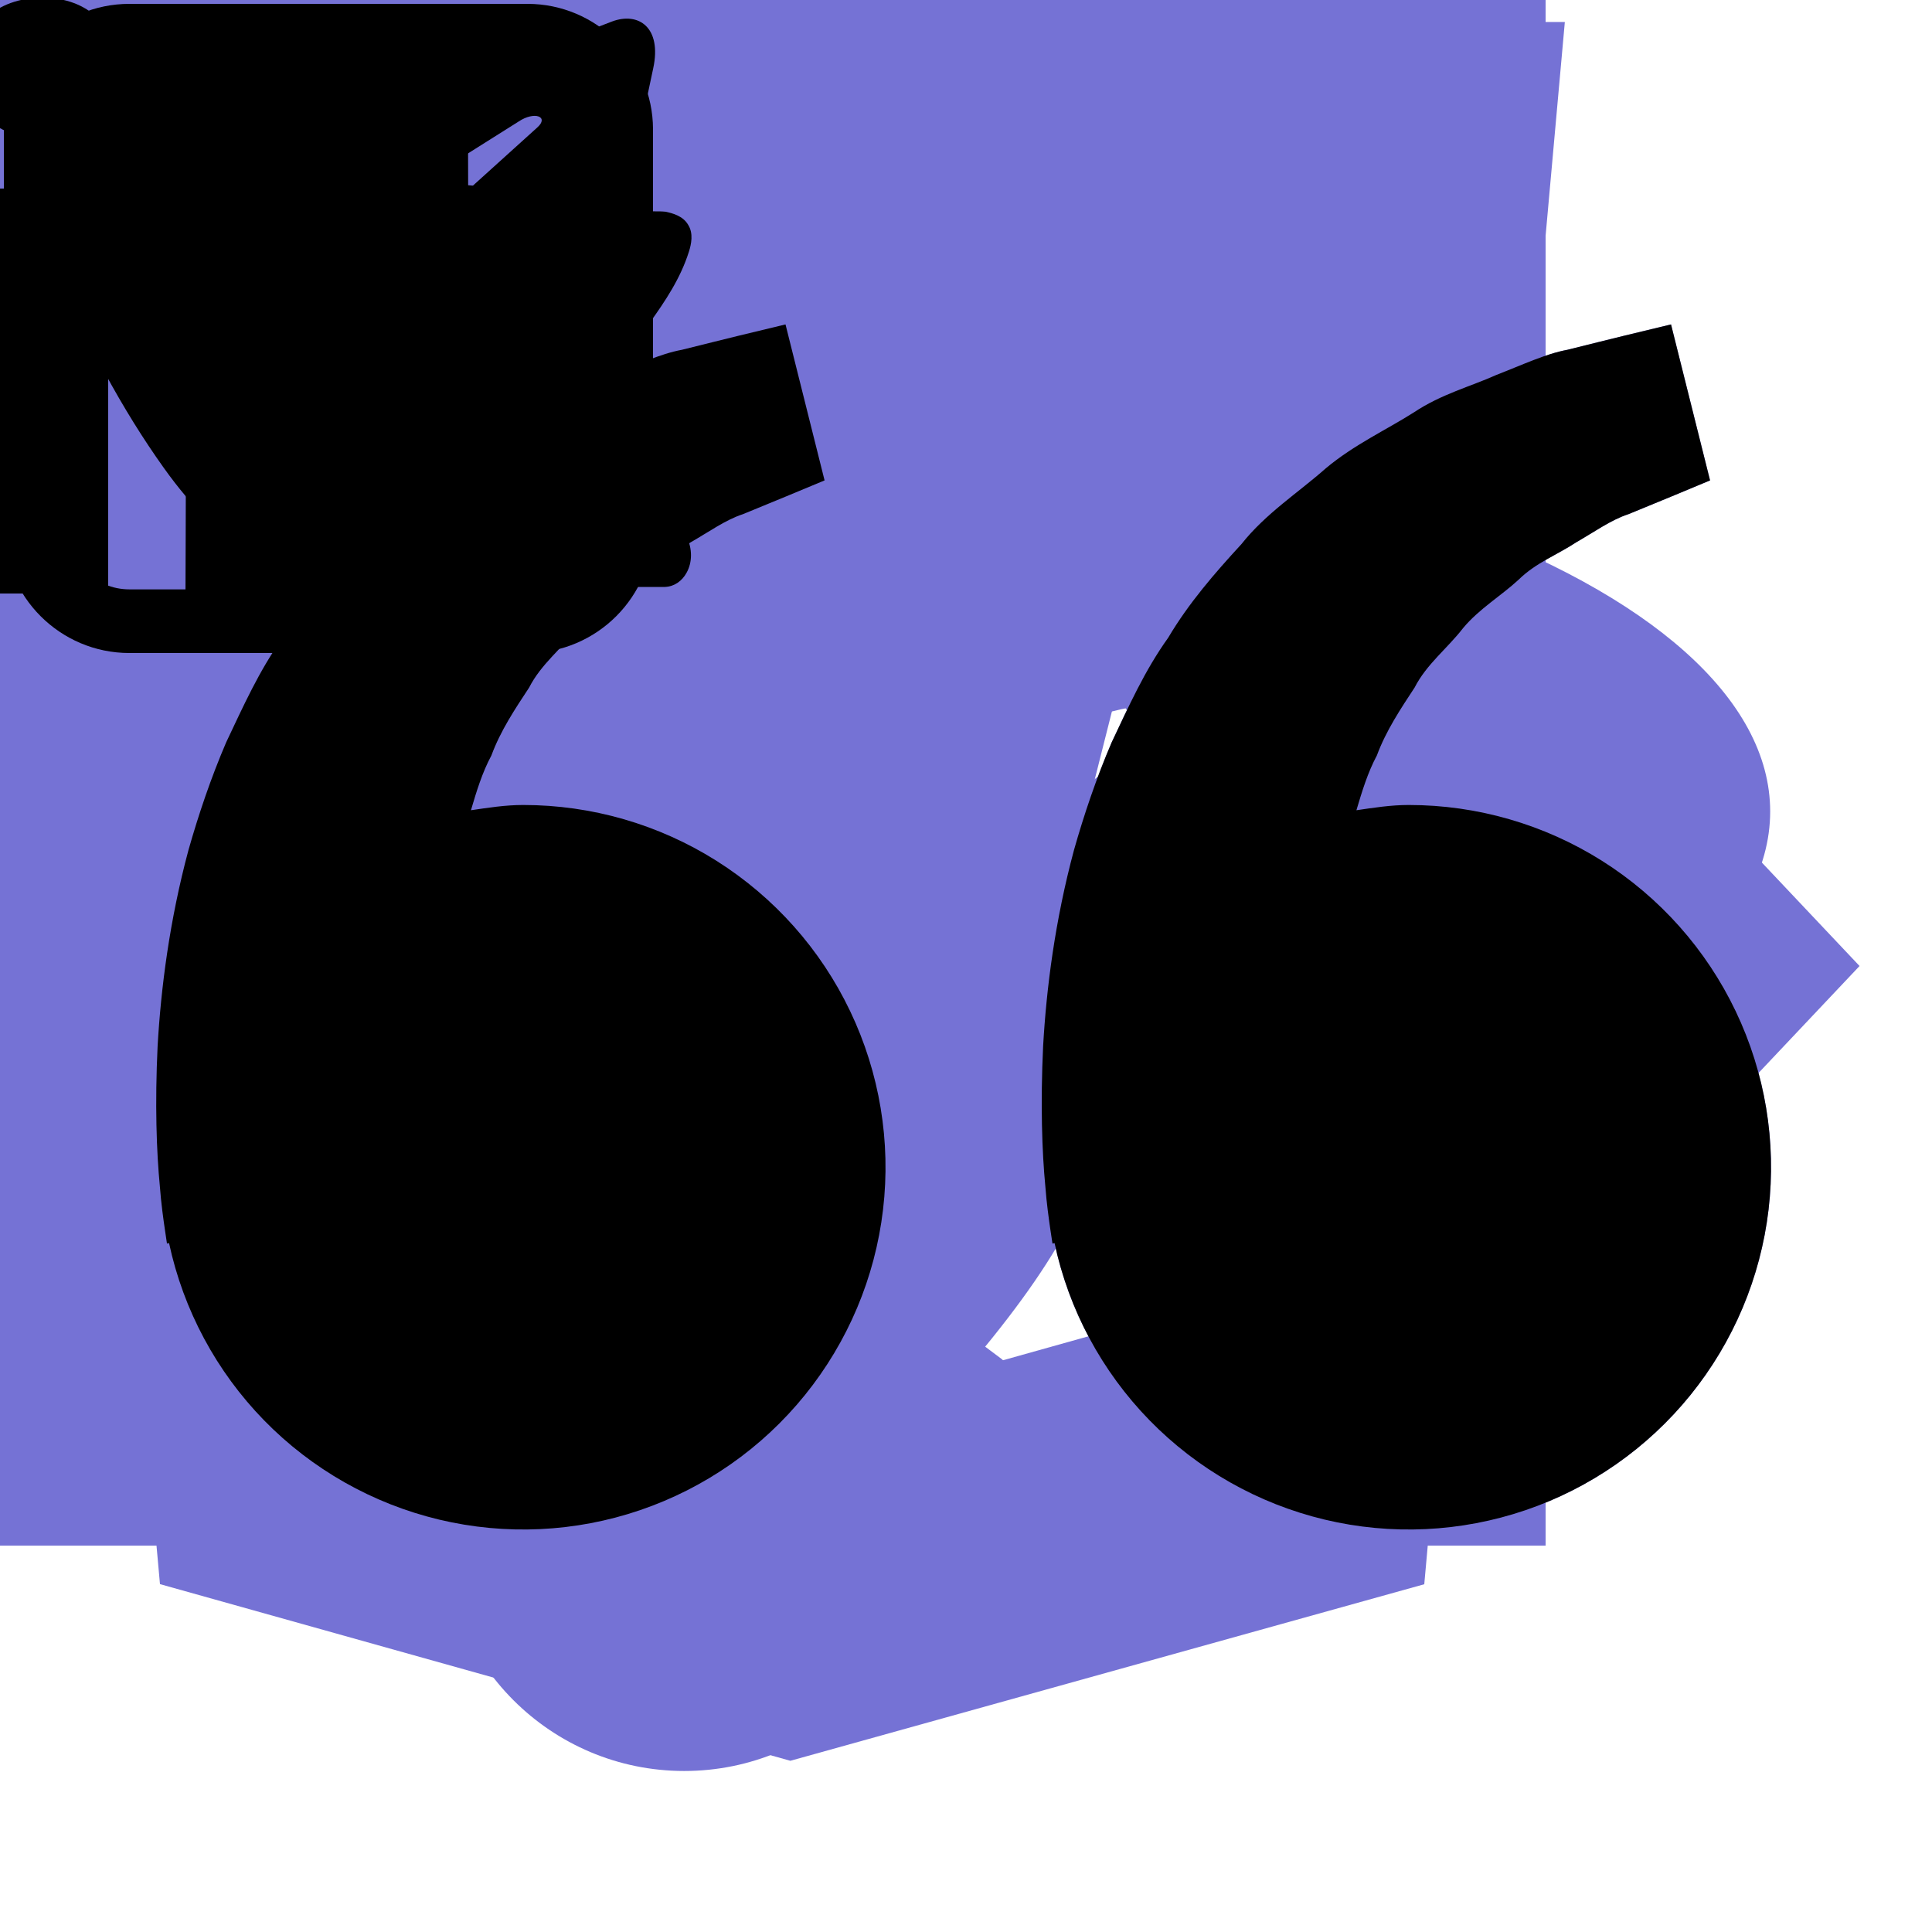
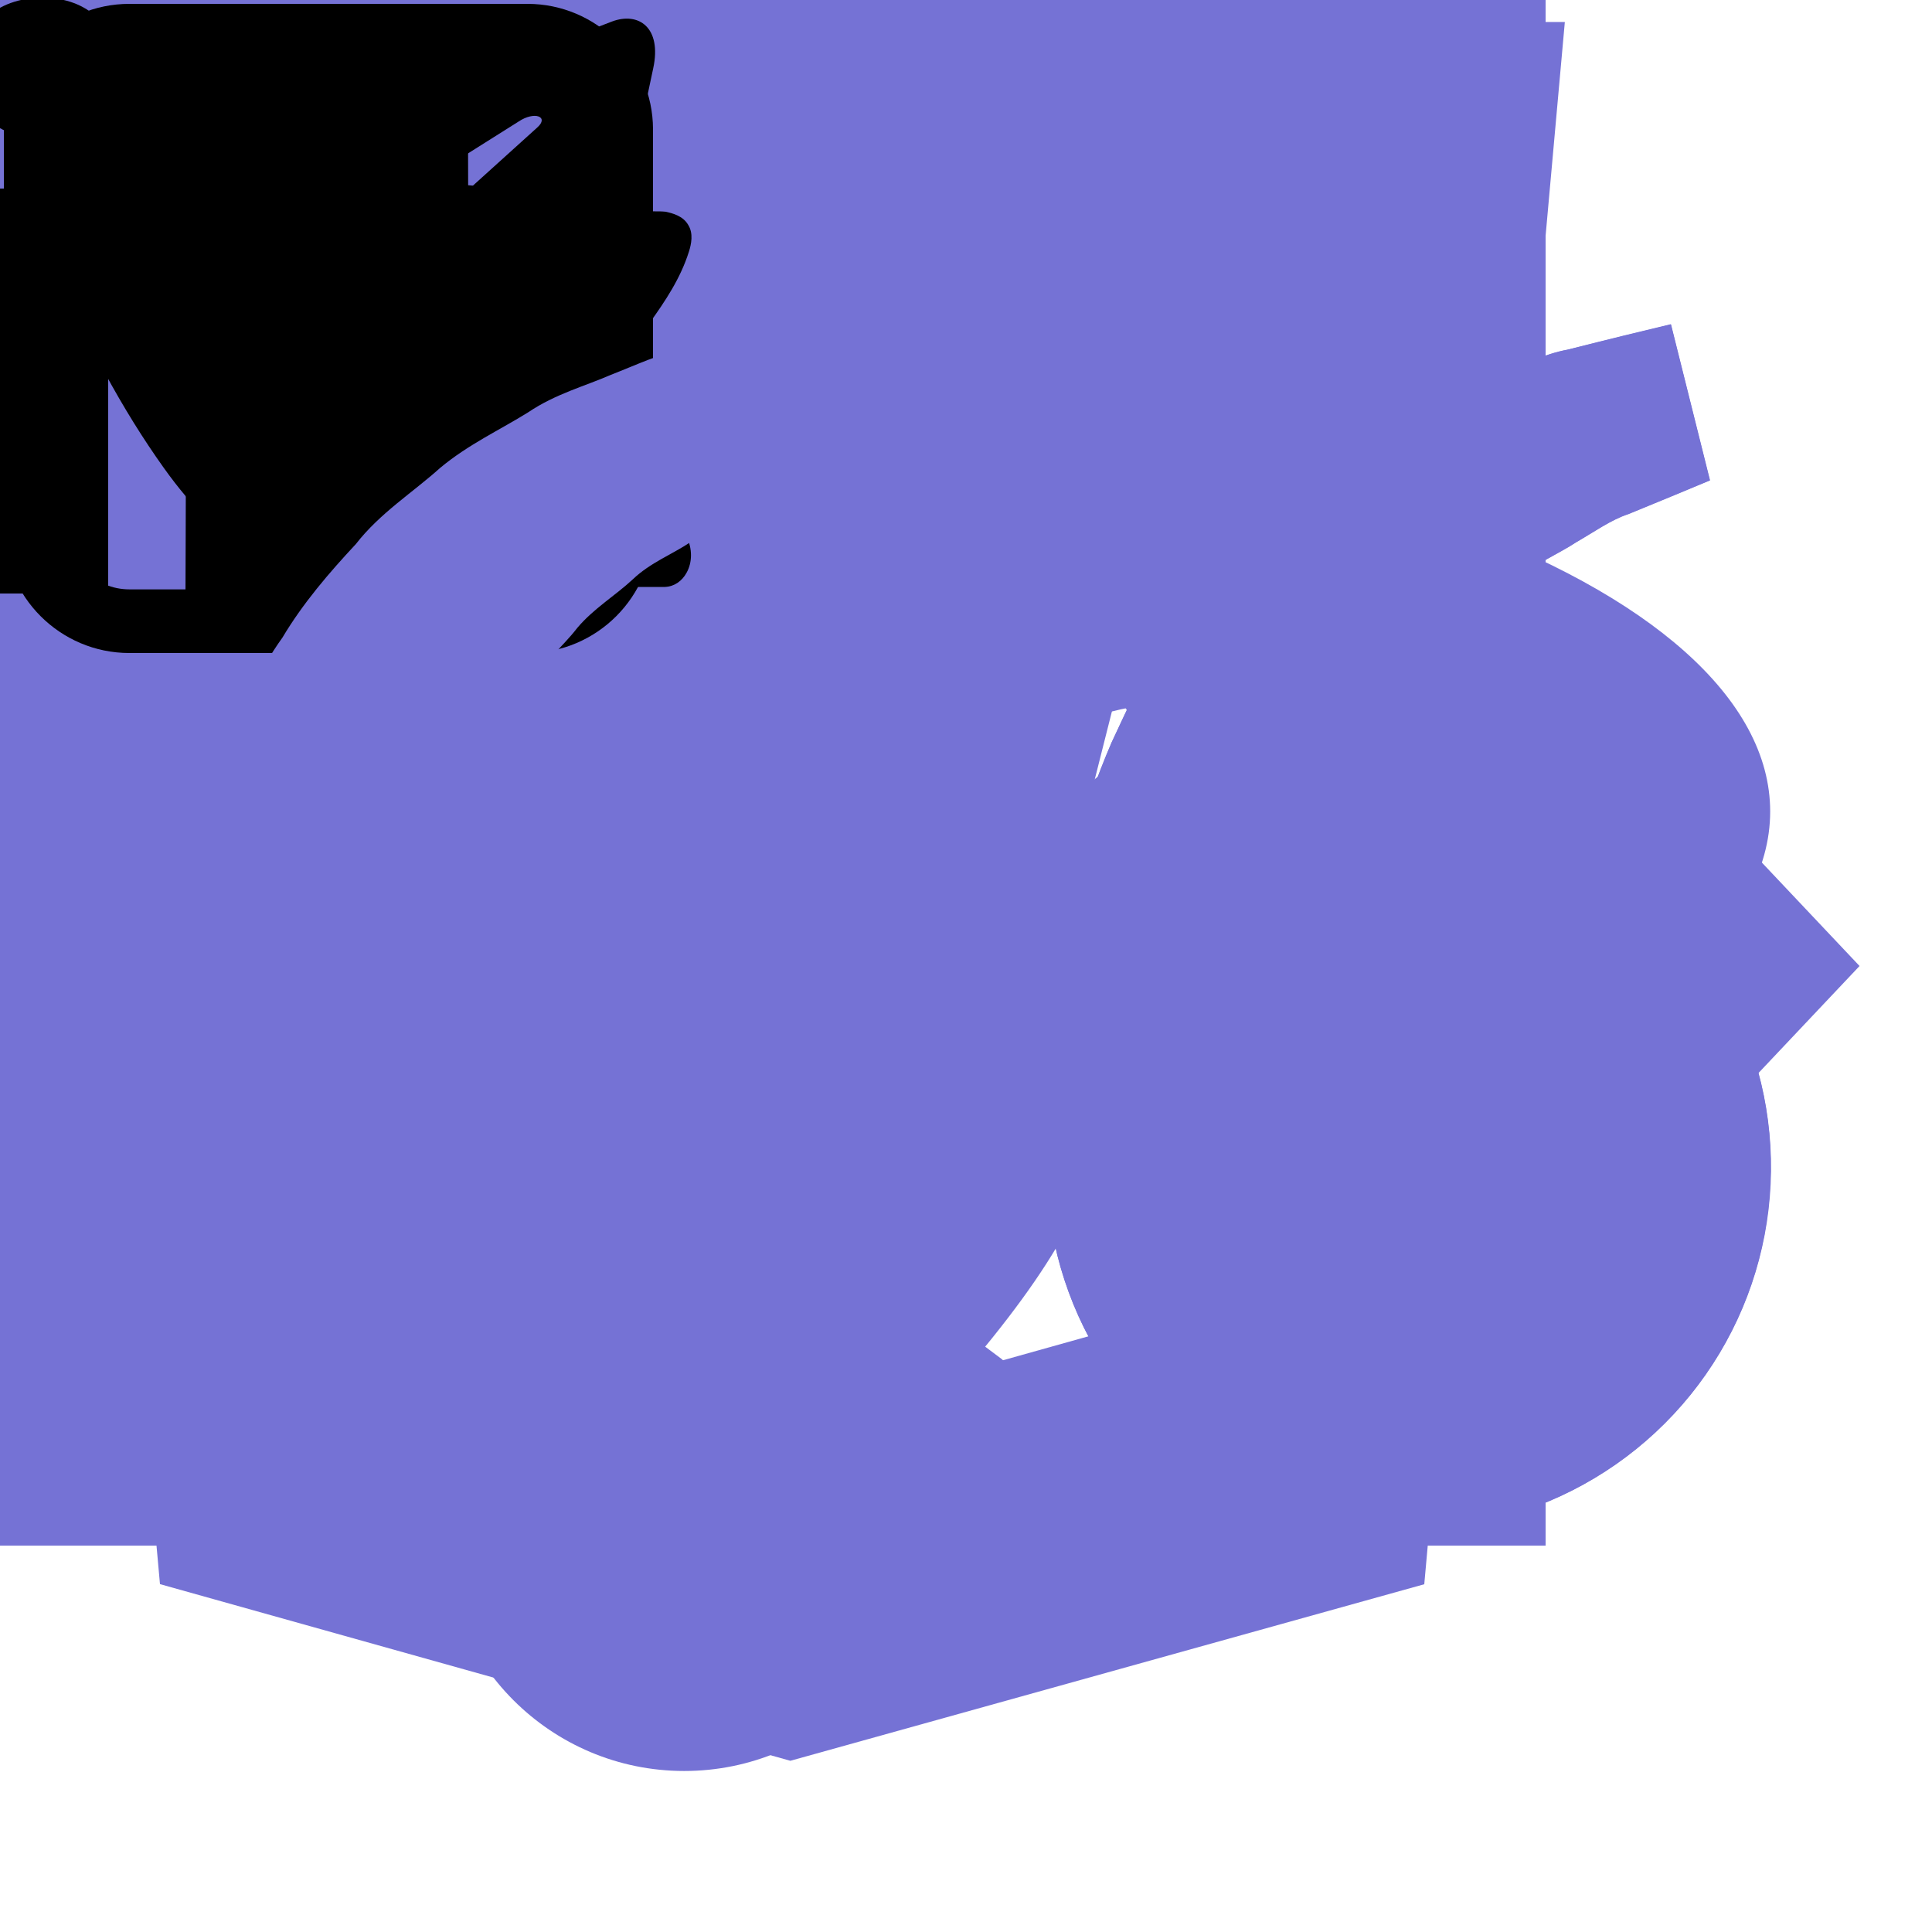
<svg xmlns="http://www.w3.org/2000/svg" width="50" height="50" viewBox="0 0 50 50" fill="none">
  <g id="codeSvg">
    <path fill-rule="evenodd" clip-rule="evenodd" d="M18.312 42.065L27.262 6.688L31.438 7.872L22.488 43.312L18.312 42.065Z" fill="#7572D5" />
    <path fill-rule="evenodd" clip-rule="evenodd" d="M13.502 12.688L16.562 15.928L7.995 25L16.562 34.072L13.502 37.312L1.875 25L13.502 12.688Z" fill="#7572D5" />
    <path fill-rule="evenodd" clip-rule="evenodd" d="M36.498 12.688L33.438 15.928L42.005 25L33.438 34.072L36.498 37.312L48.125 25L36.498 12.688Z" fill="#7572D5" />
  </g>
  <g id="css">
    <path d="M33.051 8.844L7.946 8.838L8.351 13.755L27.638 13.758L27.152 18.85H14.504L14.961 23.674H26.736L26.039 30.281L20.497 31.789L14.866 30.27L14.508 26.313H9.536L10.088 33.541L20.497 36.734L30.731 33.865L33.049 8.845L33.051 8.844ZM0.498 0.569H40.498L36.86 41L20.454 45.569L4.14 40.997L0.498 0.569Z" fill="#7572D5" />
  </g>
  <g id="react">
    <path d="M45.812 21C45.812 18.083 42.688 15.375 37.479 13.5L36.542 13.188V12.771C37.688 7.042 36.854 2.771 34.25 1.208C31.646 -0.354 27.792 1.104 23.625 4.75L23 5.375L22.792 5.167H22.583C18.312 1.208 14.146 -0.146 11.542 1.312C8.938 2.771 8.208 6.833 9.25 12.146C9.36 12.484 9.43 12.833 9.458 13.188L8.312 13.604C3.208 15.375 0.188 18.083 0.188 21C0.188 23.917 3.521 26.833 8.729 28.708L9.458 28.917C9.33 29.285 9.259 29.672 9.25 30.062C8.208 35.271 9.146 39.229 11.542 40.688C13.938 42.146 18.312 40.792 22.479 37.146L23.104 36.625L23.938 37.458C26.854 39.958 29.771 41.312 32.062 41.312C32.871 41.331 33.667 41.114 34.354 40.688C36.958 39.229 37.896 34.958 36.75 29.542V29.333C36.705 29.162 36.67 28.988 36.646 28.812H36.958C42.479 26.833 45.812 24.021 45.812 21ZM42.792 21C42.792 22.25 40.5 24.438 36.021 25.896H35.812C35.266 24.22 34.605 22.584 33.833 21C34.562 19.333 35.188 17.667 35.708 16.104L36.542 16.312C40.708 17.771 42.792 19.75 42.792 21ZM25.917 35.167L25.083 34.542C26.276 33.22 27.389 31.829 28.417 30.375L33.729 29.542C33.833 29.75 33.833 29.958 33.938 30.062C34.309 31.949 34.379 33.883 34.146 35.792C33.999 36.705 33.561 37.545 32.896 38.188C31.854 38.812 29.042 37.979 25.917 35.167ZM24.562 30.583L23.104 32.458L21.438 30.583H24.562ZM10.292 16C10.815 17.717 11.477 19.39 12.271 21C11.476 22.646 10.815 24.353 10.292 26.104L9.667 25.896C7.843 25.32 6.145 24.401 4.667 23.188C4.284 22.945 3.956 22.626 3.705 22.249C3.454 21.872 3.284 21.447 3.208 21C3.208 19.75 5.292 17.771 9.25 16.417L10.292 16ZM21.438 11.417L23 9.646L24.562 11.417H21.438ZM32.896 3.812C34.042 4.437 34.667 7.562 33.729 12.146C33.734 12.202 33.727 12.259 33.709 12.313C33.691 12.367 33.663 12.416 33.625 12.458L28.417 11.625C27.389 10.171 26.276 8.78 25.083 7.458L25.708 6.937C29.042 4.021 31.75 3.187 32.896 3.812ZM15.5 14.854L14.667 16.208L13.938 17.562C13.625 16.833 13.417 16.104 13.104 15.271L15.5 14.854ZM13.104 26.729C13.417 26 13.625 25.271 13.938 24.438L14.667 25.792L15.5 27.146L13.104 26.729ZM30.5 21C29.97 22.142 29.379 23.255 28.729 24.333C28.104 25.479 27.375 26.521 26.75 27.562H19.25C18.521 26.417 17.792 25.375 17.271 24.333C16.616 23.258 16.025 22.145 15.5 21C16.005 19.846 16.597 18.732 17.271 17.667C17.869 16.587 18.53 15.544 19.25 14.542C21.746 14.333 24.254 14.333 26.75 14.542C27.479 15.583 28.104 16.625 28.729 17.667C29.403 18.732 29.995 19.846 30.5 21ZM31.333 16.208L30.5 14.854L32.896 15.375C32.664 16.121 32.386 16.851 32.062 17.562L31.333 16.208ZM30.5 27.146L31.333 25.792L32.062 24.333L33 26.729L30.5 27.146ZM20.812 7.354H20.917L17.583 11.521L12.375 12.354C12.271 12.042 12.271 11.833 12.167 11.521C11.333 7.25 11.958 4.333 13 3.812C13.277 3.631 13.61 3.557 13.938 3.604C15.396 3.604 17.896 4.646 20.708 7.146L20.812 7.354ZM12.167 30.583C12.186 30.262 12.256 29.945 12.375 29.646L17.688 30.375C18.689 31.848 19.803 33.241 21.021 34.542L20.812 34.75L20.604 34.958C19.184 36.274 17.521 37.3 15.708 37.979C15.311 38.187 14.875 38.313 14.428 38.349C13.98 38.385 13.53 38.33 13.104 38.188C11.958 37.562 11.333 34.75 12.167 30.583Z" fill="#7572D5" />
  </g>
  <g id="typeScript">
    <path d="M0 20V40H40V0H0V20ZM32.235 18.407C33.252 18.66 34.025 19.112 34.737 19.848C35.105 20.242 35.652 20.958 35.695 21.132C35.708 21.182 33.968 22.348 32.915 23.003C32.877 23.028 32.723 22.863 32.553 22.61C32.037 21.86 31.498 21.537 30.673 21.48C29.46 21.397 28.68 22.032 28.687 23.092C28.676 23.352 28.734 23.611 28.857 23.842C29.123 24.393 29.62 24.725 31.173 25.397C34.038 26.63 35.263 27.442 36.025 28.597C36.875 29.885 37.067 31.943 36.488 33.473C35.855 35.137 34.28 36.267 32.063 36.64C31.378 36.762 29.753 36.743 29.017 36.61C27.41 36.323 25.887 35.53 24.947 34.488C24.578 34.083 23.86 33.022 23.905 32.947C23.923 32.92 24.088 32.818 24.272 32.712C24.452 32.61 25.123 32.222 25.758 31.853L26.908 31.187L27.15 31.543C27.487 32.057 28.222 32.762 28.667 32.997C29.943 33.67 31.695 33.575 32.558 32.8C32.732 32.654 32.869 32.469 32.96 32.261C33.05 32.053 33.092 31.827 33.08 31.6C33.08 31.137 33.022 30.933 32.78 30.583C32.47 30.14 31.835 29.767 30.032 28.983C27.968 28.095 27.08 27.543 26.267 26.667C25.759 26.088 25.384 25.405 25.168 24.667C25.017 24.102 24.978 22.685 25.098 22.115C25.523 20.12 27.028 18.732 29.2 18.318C29.905 18.185 31.543 18.235 32.235 18.407ZM22.845 20.077L22.858 21.715H17.65V36.508H13.967V21.715H8.763V20.108C8.763 19.218 8.782 18.475 8.807 18.458C8.827 18.432 11.995 18.418 15.835 18.425L22.827 18.445L22.845 20.077Z" fill="#7572D5" />
  </g>
  <g id="styled">
    <path d="M31.259 0.25L30.989 1.65C30.571 4.302 30.722 5.061 31.868 6.045L32.975 6.955L31.829 12.03C31.144 15.059 30.304 17.597 29.771 18.431C29.313 19.15 28.78 20.21 28.664 20.779C28.473 21.459 27.825 22.143 26.833 22.748C25.958 23.242 24.238 24.566 23.02 25.629C22.047 26.499 21.377 27.033 21.013 27.262L19.823 28.196C19.442 28.805 19.225 29.295 19.142 29.667C19.059 30.05 19.106 30.304 19.229 30.491C19.348 30.669 19.553 30.795 19.834 30.874C20.167 30.951 20.51 30.979 20.851 30.956C21.622 30.904 22.386 30.769 23.128 30.555C23.381 30.487 23.579 30.422 23.752 30.365C24.019 30.04 24.635 29.424 25.727 28.354C28.625 25.515 29.731 23.961 28.588 24.38C28.167 24.53 28.358 24.151 29.082 23.392C30.61 21.914 31.486 19.68 33.317 12.675C34.766 7.144 34.766 7.066 35.833 7.066C36.334 7.066 37.75 7.151 37.75 7.151V0.25H34.499H31.259ZM18.422 12.081C17.369 12.073 15.106 13.666 8.33 19.161C8.038 19.852 8.013 20.328 8.146 20.636C8.233 20.847 8.392 20.994 8.611 21.101C8.828 21.209 9.109 21.273 9.419 21.298C10.035 21.352 10.763 21.255 11.35 21.141L11.747 21.051C11.883 20.87 12.061 20.725 12.266 20.629C12.684 20.4 14.439 18.81 16.194 17.106C19.283 13.999 20.007 12.596 18.75 12.142C18.646 12.101 18.533 12.08 18.422 12.081ZM26.336 14.239C25.41 14.264 23.741 15.331 20.883 17.597C19.449 18.753 18.541 19.376 18.054 19.505L16.165 20.987C15.455 22.275 15.351 23.074 15.538 23.514C15.585 23.622 15.653 23.721 15.739 23.803C15.824 23.886 15.925 23.95 16.036 23.994C16.311 24.102 16.605 24.156 16.901 24.155C17.608 24.147 18.311 24.045 18.991 23.85C19.345 23.756 19.695 23.646 20.04 23.521L20.144 23.478L20.335 23.378C20.696 22.916 21.525 22.046 22.563 21.044C25.842 17.901 27.518 15.667 27.176 14.833C27.021 14.429 26.754 14.225 26.336 14.239ZM17.6 18.105C17.333 18.134 16.735 18.592 15.657 19.53C14.1 20.897 12.403 21.685 11.815 21.334C11.679 21.364 11.542 21.393 11.405 21.42C10.806 21.538 10.06 21.635 9.393 21.581C9.079 21.562 8.771 21.485 8.485 21.355C8.215 21.233 8 21.016 7.88 20.747C7.746 20.425 7.746 20.024 7.898 19.512L5.555 21.423L0.254 25.78V32.842L17.625 19.251C17.622 19.102 17.641 18.953 17.683 18.81C17.816 18.331 17.809 18.087 17.6 18.109V18.105ZM25.075 20.392C24.811 20.392 24.372 20.761 23.669 21.502C22.714 22.515 21.211 23.496 20.415 23.696L20.292 23.761C20.161 23.814 20.029 23.865 19.896 23.911C19.679 23.983 19.398 24.069 19.074 24.155C18.425 24.33 17.618 24.491 16.897 24.473C16.557 24.473 16.221 24.407 15.906 24.28C15.609 24.159 15.372 23.927 15.243 23.636C15.034 23.138 15.117 22.44 15.574 21.448L0.25 33.437V37.75H6.982L21.262 26.61C21.633 26.202 22.191 25.644 22.945 24.946C24.963 23.088 25.421 22.447 25.421 21.499C25.421 20.761 25.338 20.389 25.075 20.389V20.392ZM28.473 27.373L27.251 28.583C26.567 29.227 25.345 30.022 24.509 30.362L24.343 30.433L24.332 30.451L24.296 30.487C24.264 30.512 24.249 30.516 24.224 30.526C23.89 30.652 23.551 30.763 23.208 30.859C22.444 31.08 21.659 31.218 20.865 31.271C20.49 31.295 20.113 31.262 19.748 31.174C19.431 31.105 19.151 30.921 18.962 30.659C18.789 30.394 18.739 30.04 18.836 29.603C18.913 29.292 19.028 28.991 19.178 28.708L7.656 37.75H22.981L24.811 35.667C27.327 32.753 28.473 30.669 28.473 28.887V27.373Z" fill="#7572D5" />
  </g>
  <g id="web">
    <path d="M17.708 4.167C14.257 4.167 11.458 6.965 11.458 10.417C11.458 13.868 14.257 16.667 17.708 16.667H32.292C35.743 16.667 38.542 13.868 38.542 10.417C38.542 6.965 35.743 4.167 32.292 4.167H17.708Z" fill="#7572D5" />
    <path d="M32.292 18.75C28.84 18.75 26.042 21.548 26.042 25C26.042 28.452 28.84 31.25 32.292 31.25C35.744 31.25 38.542 28.452 38.542 25C38.542 21.548 35.744 18.75 32.292 18.75Z" fill="#7572D5" />
    <path d="M11.458 25C11.458 21.548 14.257 18.75 17.708 18.75H23.958V31.25H17.708C14.257 31.25 11.458 28.452 11.458 25Z" fill="#7572D5" />
    <path d="M17.708 33.333C14.257 33.333 11.458 36.132 11.458 39.583C11.458 43.035 14.257 45.833 17.708 45.833C21.16 45.833 23.958 43.035 23.958 39.583V33.333H17.708Z" fill="#7572D5" />
  </g>
  <g id="quote">
    <path d="M13.542 20.833C13.077 20.833 12.631 20.904 12.188 20.969C12.331 20.485 12.479 19.994 12.717 19.552C12.954 18.91 13.325 18.354 13.694 17.794C14.002 17.188 14.546 16.777 14.946 16.258C15.365 15.754 15.935 15.419 16.387 15C16.831 14.562 17.413 14.344 17.875 14.035C18.358 13.758 18.779 13.452 19.229 13.306L20.352 12.844L21.34 12.433L20.329 8.396L19.085 8.696C18.688 8.796 18.202 8.912 17.65 9.052C17.085 9.156 16.483 9.442 15.812 9.702C15.15 9.998 14.383 10.198 13.671 10.673C12.954 11.127 12.127 11.506 11.398 12.115C10.692 12.742 9.84 13.285 9.21 14.083C8.523 14.829 7.844 15.613 7.317 16.504C6.706 17.354 6.292 18.288 5.854 19.21C5.458 20.133 5.14 21.077 4.879 21.994C4.385 23.831 4.165 25.577 4.079 27.071C4.008 28.567 4.05 29.81 4.138 30.71C4.169 31.135 4.227 31.548 4.269 31.833L4.321 32.183L4.375 32.171C4.746 33.902 5.599 35.492 6.835 36.759C8.072 38.025 9.642 38.915 11.364 39.327C13.085 39.738 14.888 39.654 16.564 39.083C18.24 38.512 19.72 37.479 20.832 36.103C21.945 34.726 22.646 33.063 22.853 31.305C23.06 29.547 22.765 27.766 22.002 26.169C21.24 24.571 20.04 23.223 18.543 22.278C17.046 21.334 15.312 20.833 13.542 20.833ZM36.458 20.833C35.994 20.833 35.548 20.904 35.104 20.969C35.248 20.485 35.396 19.994 35.633 19.552C35.871 18.91 36.242 18.354 36.61 17.794C36.919 17.188 37.462 16.777 37.862 16.258C38.281 15.754 38.852 15.419 39.304 15C39.748 14.562 40.329 14.344 40.792 14.035C41.275 13.758 41.696 13.452 42.146 13.306L43.269 12.844L44.256 12.433L43.246 8.396L42.002 8.696C41.604 8.796 41.119 8.912 40.567 9.052C40.002 9.156 39.4 9.442 38.729 9.702C38.069 10 37.3 10.198 36.587 10.675C35.871 11.129 35.044 11.508 34.315 12.117C33.608 12.744 32.756 13.287 32.127 14.083C31.44 14.829 30.76 15.613 30.233 16.504C29.623 17.354 29.208 18.288 28.771 19.21C28.375 20.133 28.056 21.077 27.796 21.994C27.302 23.831 27.081 25.577 26.996 27.071C26.925 28.567 26.967 29.81 27.054 30.71C27.085 31.135 27.144 31.548 27.185 31.833L27.238 32.183L27.292 32.171C27.662 33.902 28.515 35.492 29.752 36.759C30.989 38.025 32.559 38.915 34.281 39.327C36.002 39.738 37.805 39.654 39.481 39.083C41.156 38.512 42.636 37.479 43.749 36.103C44.862 34.726 45.563 33.063 45.77 31.305C45.977 29.547 45.682 27.766 44.919 26.169C44.156 24.571 42.957 23.223 41.46 22.278C39.962 21.334 38.228 20.833 36.458 20.833Z" fill="#7572D5" />
  </g>
  <g id="instagram">
    <path d="M13.652 0.1H3.348C1.557 0.1 0.1 1.556 0.1 3.347V6.778V13.653C0.1 15.444 1.557 16.9 3.348 16.9H13.652C15.443 16.9 16.9 15.444 16.9 13.653V6.771V3.341C16.893 1.556 15.437 0.1 13.652 0.1ZM14.583 2.035H14.957V2.403V4.882L12.116 4.889L12.109 2.042L14.583 2.035ZM6.098 6.771C6.636 6.03 7.509 5.538 8.493 5.538C9.478 5.538 10.351 6.024 10.889 6.771C11.243 7.257 11.447 7.854 11.447 8.497C11.447 10.124 10.121 11.455 8.487 11.455C6.853 11.455 5.54 10.124 5.54 8.497C5.54 7.854 5.75 7.257 6.098 6.771ZM15.259 13.646C15.259 14.532 14.537 15.253 13.652 15.253H3.348C2.462 15.253 1.741 14.532 1.741 13.646V6.771H4.247C4.031 7.303 3.906 7.887 3.906 8.497C3.906 11.029 5.967 13.089 8.5 13.089C11.033 13.089 13.094 11.029 13.094 8.497C13.094 7.887 12.969 7.303 12.752 6.771H15.259V13.646Z" fill="currentColor" />
  </g>
  <g id="telegram">
    <path d="M16.906 1.764L14.37 13.721C14.179 14.564 13.68 14.774 12.972 14.377L9.109 11.53L7.245 13.323C7.038 13.53 6.866 13.702 6.468 13.702L6.746 9.768L13.905 3.299C14.217 3.022 13.838 2.867 13.422 3.145L4.571 8.719L0.76 7.526C-0.068 7.267 -0.083 6.697 0.933 6.299L15.837 0.557C16.527 0.299 17.131 0.71 16.906 1.764Z" fill="currentColor" />
  </g>
  <g id="vk">
    <path d="M17.16 12.99C16.8 12.53 16.38 12.13 15.98 11.73C15.84 11.59 15.69 11.45 15.55 11.3C15.14 10.89 15.12 10.73 15.45 10.26C15.67 9.94 15.91 9.61 16.14 9.3C16.35 9.01 16.56 8.72 16.77 8.42L16.81 8.36C17.21 7.8 17.61 7.21 17.83 6.51C17.89 6.32 17.95 6.04 17.81 5.82C17.68 5.59 17.41 5.52 17.23 5.48C17.14 5.47 17.05 5.47 16.96 5.47L14.38 5.46L14.35 5.46C13.96 5.46 13.7 5.65 13.55 6.05C13.41 6.42 13.25 6.82 13.07 7.2C12.71 7.96 12.25 8.83 11.59 9.56L11.56 9.59C11.48 9.67 11.4 9.77 11.33 9.77C11.32 9.77 11.31 9.77 11.3 9.77C11.16 9.71 11.07 9.37 11.07 9.21C11.07 9.21 11.07 9.2 11.07 9.2L11.07 6.11C11.07 6.09 11.07 6.08 11.07 6.07C11 5.57 10.86 5.26 10.31 5.15C10.29 5.14 10.28 5.14 10.26 5.14L7.58 5.14C7.14 5.14 6.9 5.33 6.67 5.6C6.61 5.68 6.48 5.83 6.54 6.02C6.61 6.2 6.82 6.24 6.88 6.26C7.22 6.32 7.41 6.54 7.46 6.91C7.56 7.56 7.57 8.25 7.5 9.08C7.48 9.31 7.44 9.49 7.38 9.65C7.37 9.68 7.31 9.8 7.26 9.8C7.24 9.8 7.2 9.79 7.11 9.73C6.9 9.58 6.75 9.37 6.57 9.11C5.96 8.22 5.46 7.25 5.02 6.12C4.85 5.71 4.55 5.48 4.16 5.47C3.73 5.47 3.34 5.46 2.97 5.46C2.56 5.46 2.19 5.47 1.82 5.47C1.51 5.48 1.29 5.58 1.18 5.77C1.06 5.95 1.07 6.2 1.2 6.5C2.23 8.88 3.17 10.61 4.24 12.11C4.99 13.16 5.74 13.89 6.6 14.4C7.51 14.94 8.53 15.2 9.72 15.2C9.85 15.2 9.99 15.2 10.13 15.19C10.82 15.16 11.08 14.9 11.11 14.2C11.13 13.85 11.16 13.47 11.33 13.16C11.44 12.96 11.54 12.96 11.57 12.96C11.63 12.96 11.71 12.99 11.8 13.04C11.95 13.14 12.08 13.28 12.18 13.4C12.28 13.51 12.38 13.63 12.48 13.74C12.69 13.99 12.91 14.24 13.14 14.48C13.64 15.01 14.19 15.24 14.83 15.19L17.2 15.19C17.2 15.19 17.21 15.19 17.21 15.19C17.45 15.18 17.65 15.04 17.77 14.82C17.92 14.55 17.92 14.2 17.77 13.89C17.59 13.54 17.36 13.24 17.16 12.99Z" fill="currentColor" fill-opacity="currentColor" fill-rule="currentColor" />
  </g>
  <g id="linkedin">
    <path d="M-0.47 4.88L2.8 4.88L2.8 15.36L-0.47 15.36L-0.47 4.88Z" fill="currentColor" fill-opacity="currentColor" fill-rule="evenodd" />
    <path id="Vector" d="M1.1 -0.06C-0.11 -0.06 -0.91 0.72 -0.91 1.75C-0.91 2.77 -0.14 3.57 1.05 3.57L1.08 3.57C2.31 3.57 3.08 2.76 3.07 1.75C3.04 0.72 2.3 -0.06 1.1 -0.06Z" fill="currentColor" fill-opacity="currentColor" fill-rule="currentColor" />
    <path id="Vector" d="M11.74 4.78C9.87 4.78 8.69 5.81 8.48 6.53L8.48 4.88L4.8 4.88C4.84 5.75 4.8 15.36 4.8 15.36L8.48 15.36L8.48 9.7C8.48 9.38 8.46 9.06 8.55 8.84C8.8 8.21 9.35 7.55 10.33 7.55C11.6 7.55 12.18 8.52 12.18 9.94L12.18 15.36L15.9 15.36L15.9 9.53C15.9 6.29 14.07 4.78 11.74 4.78Z" fill="currentColor" fill-opacity="currentColor" fill-rule="currentColor" />
  </g>
  <g id="guote">
-     <path d="M13.542 20.833C13.077 20.833 12.631 20.904 12.188 20.969C12.331 20.485 12.479 19.994 12.717 19.552C12.954 18.91 13.325 18.354 13.694 17.794C14.002 17.188 14.546 16.777 14.946 16.258C15.365 15.754 15.935 15.419 16.387 15C16.831 14.562 17.413 14.344 17.875 14.035C18.358 13.758 18.779 13.452 19.229 13.306L20.352 12.844L21.34 12.433L20.329 8.396L19.085 8.696C18.688 8.796 18.202 8.912 17.65 9.052C17.085 9.156 16.483 9.442 15.812 9.702C15.15 9.998 14.383 10.198 13.671 10.673C12.954 11.127 12.127 11.506 11.398 12.115C10.692 12.742 9.84 13.285 9.21 14.083C8.523 14.829 7.844 15.613 7.317 16.504C6.706 17.354 6.292 18.288 5.854 19.21C5.458 20.133 5.14 21.077 4.879 21.994C4.385 23.831 4.165 25.577 4.079 27.071C4.008 28.567 4.05 29.81 4.138 30.71C4.169 31.135 4.227 31.548 4.269 31.833L4.321 32.183L4.375 32.171C4.746 33.902 5.599 35.492 6.835 36.759C8.072 38.025 9.642 38.915 11.364 39.327C13.085 39.738 14.888 39.654 16.564 39.083C18.24 38.512 19.72 37.479 20.832 36.103C21.945 34.726 22.646 33.063 22.853 31.305C23.06 29.547 22.765 27.766 22.002 26.169C21.24 24.571 20.04 23.223 18.543 22.278C17.046 21.334 15.312 20.833 13.542 20.833ZM36.458 20.833C35.994 20.833 35.548 20.904 35.104 20.969C35.248 20.485 35.396 19.994 35.633 19.552C35.871 18.91 36.242 18.354 36.61 17.794C36.919 17.188 37.462 16.777 37.862 16.258C38.281 15.754 38.852 15.419 39.304 15C39.748 14.562 40.329 14.344 40.792 14.035C41.275 13.758 41.696 13.452 42.146 13.306L43.269 12.844L44.256 12.433L43.246 8.396L42.002 8.696C41.604 8.796 41.119 8.912 40.567 9.052C40.002 9.156 39.4 9.442 38.729 9.702C38.069 10 37.3 10.198 36.587 10.675C35.871 11.129 35.044 11.508 34.315 12.117C33.608 12.744 32.756 13.287 32.127 14.083C31.44 14.829 30.76 15.613 30.233 16.504C29.623 17.354 29.208 18.288 28.771 19.21C28.375 20.133 28.056 21.077 27.796 21.994C27.302 23.831 27.081 25.577 26.996 27.071C26.925 28.567 26.967 29.81 27.054 30.71C27.085 31.135 27.144 31.548 27.185 31.833L27.238 32.183L27.292 32.171C27.662 33.902 28.515 35.492 29.752 36.759C30.989 38.025 32.559 38.915 34.281 39.327C36.002 39.738 37.805 39.654 39.481 39.083C41.156 38.512 42.636 37.479 43.749 36.103C44.862 34.726 45.563 33.063 45.77 31.305C45.977 29.547 45.682 27.766 44.919 26.169C44.156 24.571 42.957 23.223 41.46 22.278C39.962 21.334 38.228 20.833 36.458 20.833Z" fill="currentColor" />
+     <path id="Vector" d="M13.54 20.83C13.07 20.83 12.63 20.9 12.18 20.96C12.33 20.48 12.47 19.99 12.71 19.55C12.95 18.91 13.32 18.35 13.69 17.79C14 17.18 14.54 16.77 14.94 16.25C15.36 15.75 15.93 15.41 16.38 14.99C16.83 14.56 17.41 14.34 17.87 14.03C18.35 13.75 18.77 13.45 19.22 13.3L20.35 12.84L21.33 12.43L20.32 8.39L19.08 8.69C18.68 8.79 18.2 8.91 17.65 9.05C17.08 9.15 16.48 9.44 15.81 9.7C15.15 9.99 14.38 10.19 13.67 10.67C12.95 11.12 12.12 11.5 11.39 12.11C10.69 12.74 9.83 13.28 9.21 14.08C8.52 14.82 7.84 15.61 7.31 16.5C6.7 17.35 6.29 18.28 5.85 19.21C5.45 20.13 5.13 21.07 4.87 21.99C4.38 23.83 4.16 25.57 4.07 27.07C4 28.56 4.05 29.81 4.13 30.71C4.16 31.13 4.22 31.54 4.26 31.83L4.32 32.18L4.37 32.17C4.74 33.9 5.59 35.49 6.83 36.75C8.07 38.02 9.64 38.91 11.36 39.32C13.08 39.73 14.88 39.65 16.56 39.08C18.23 38.51 19.71 37.47 20.83 36.1C21.94 34.72 22.64 33.06 22.85 31.3C23.06 29.54 22.76 27.76 22 26.16C21.23 24.57 20.04 23.22 18.54 22.27C17.04 21.33 15.31 20.83 13.54 20.83ZM36.45 20.83C35.99 20.83 35.54 20.9 35.1 20.96C35.24 20.48 35.39 19.99 35.63 19.55C35.87 18.91 36.24 18.35 36.61 17.79C36.91 17.18 37.46 16.77 37.86 16.25C38.28 15.75 38.85 15.41 39.3 14.99C39.74 14.56 40.32 14.34 40.79 14.03C41.27 13.75 41.69 13.45 42.14 13.3L43.26 12.84L44.25 12.43L43.24 8.39L42 8.69C41.6 8.79 41.11 8.91 40.56 9.05C40 9.15 39.4 9.44 38.72 9.7C38.06 9.99 37.3 10.19 36.58 10.67C35.87 11.12 35.04 11.5 34.31 12.11C33.6 12.74 32.75 13.28 32.12 14.08C31.43 14.82 30.76 15.61 30.23 16.5C29.62 17.35 29.2 18.28 28.77 19.21C28.37 20.13 28.05 21.07 27.79 21.99C27.3 23.83 27.08 25.57 26.99 27.07C26.92 28.56 26.96 29.81 27.05 30.71C27.08 31.13 27.14 31.54 27.18 31.83L27.23 32.18L27.29 32.17C27.66 33.9 28.51 35.49 29.75 36.75C30.98 38.02 32.55 38.91 34.28 39.32C36 39.73 37.8 39.65 39.48 39.08C41.15 38.51 42.63 37.47 43.74 36.1C44.86 34.72 45.56 33.06 45.76 31.3C45.97 29.54 45.68 27.76 44.91 26.16C44.15 24.57 42.95 23.22 41.45 22.27C39.96 21.33 38.22 20.83 36.45 20.83Z" fill="#7572D5" fill-opacity="1" fill-rule="nonzero" />
  </g>
</svg>
